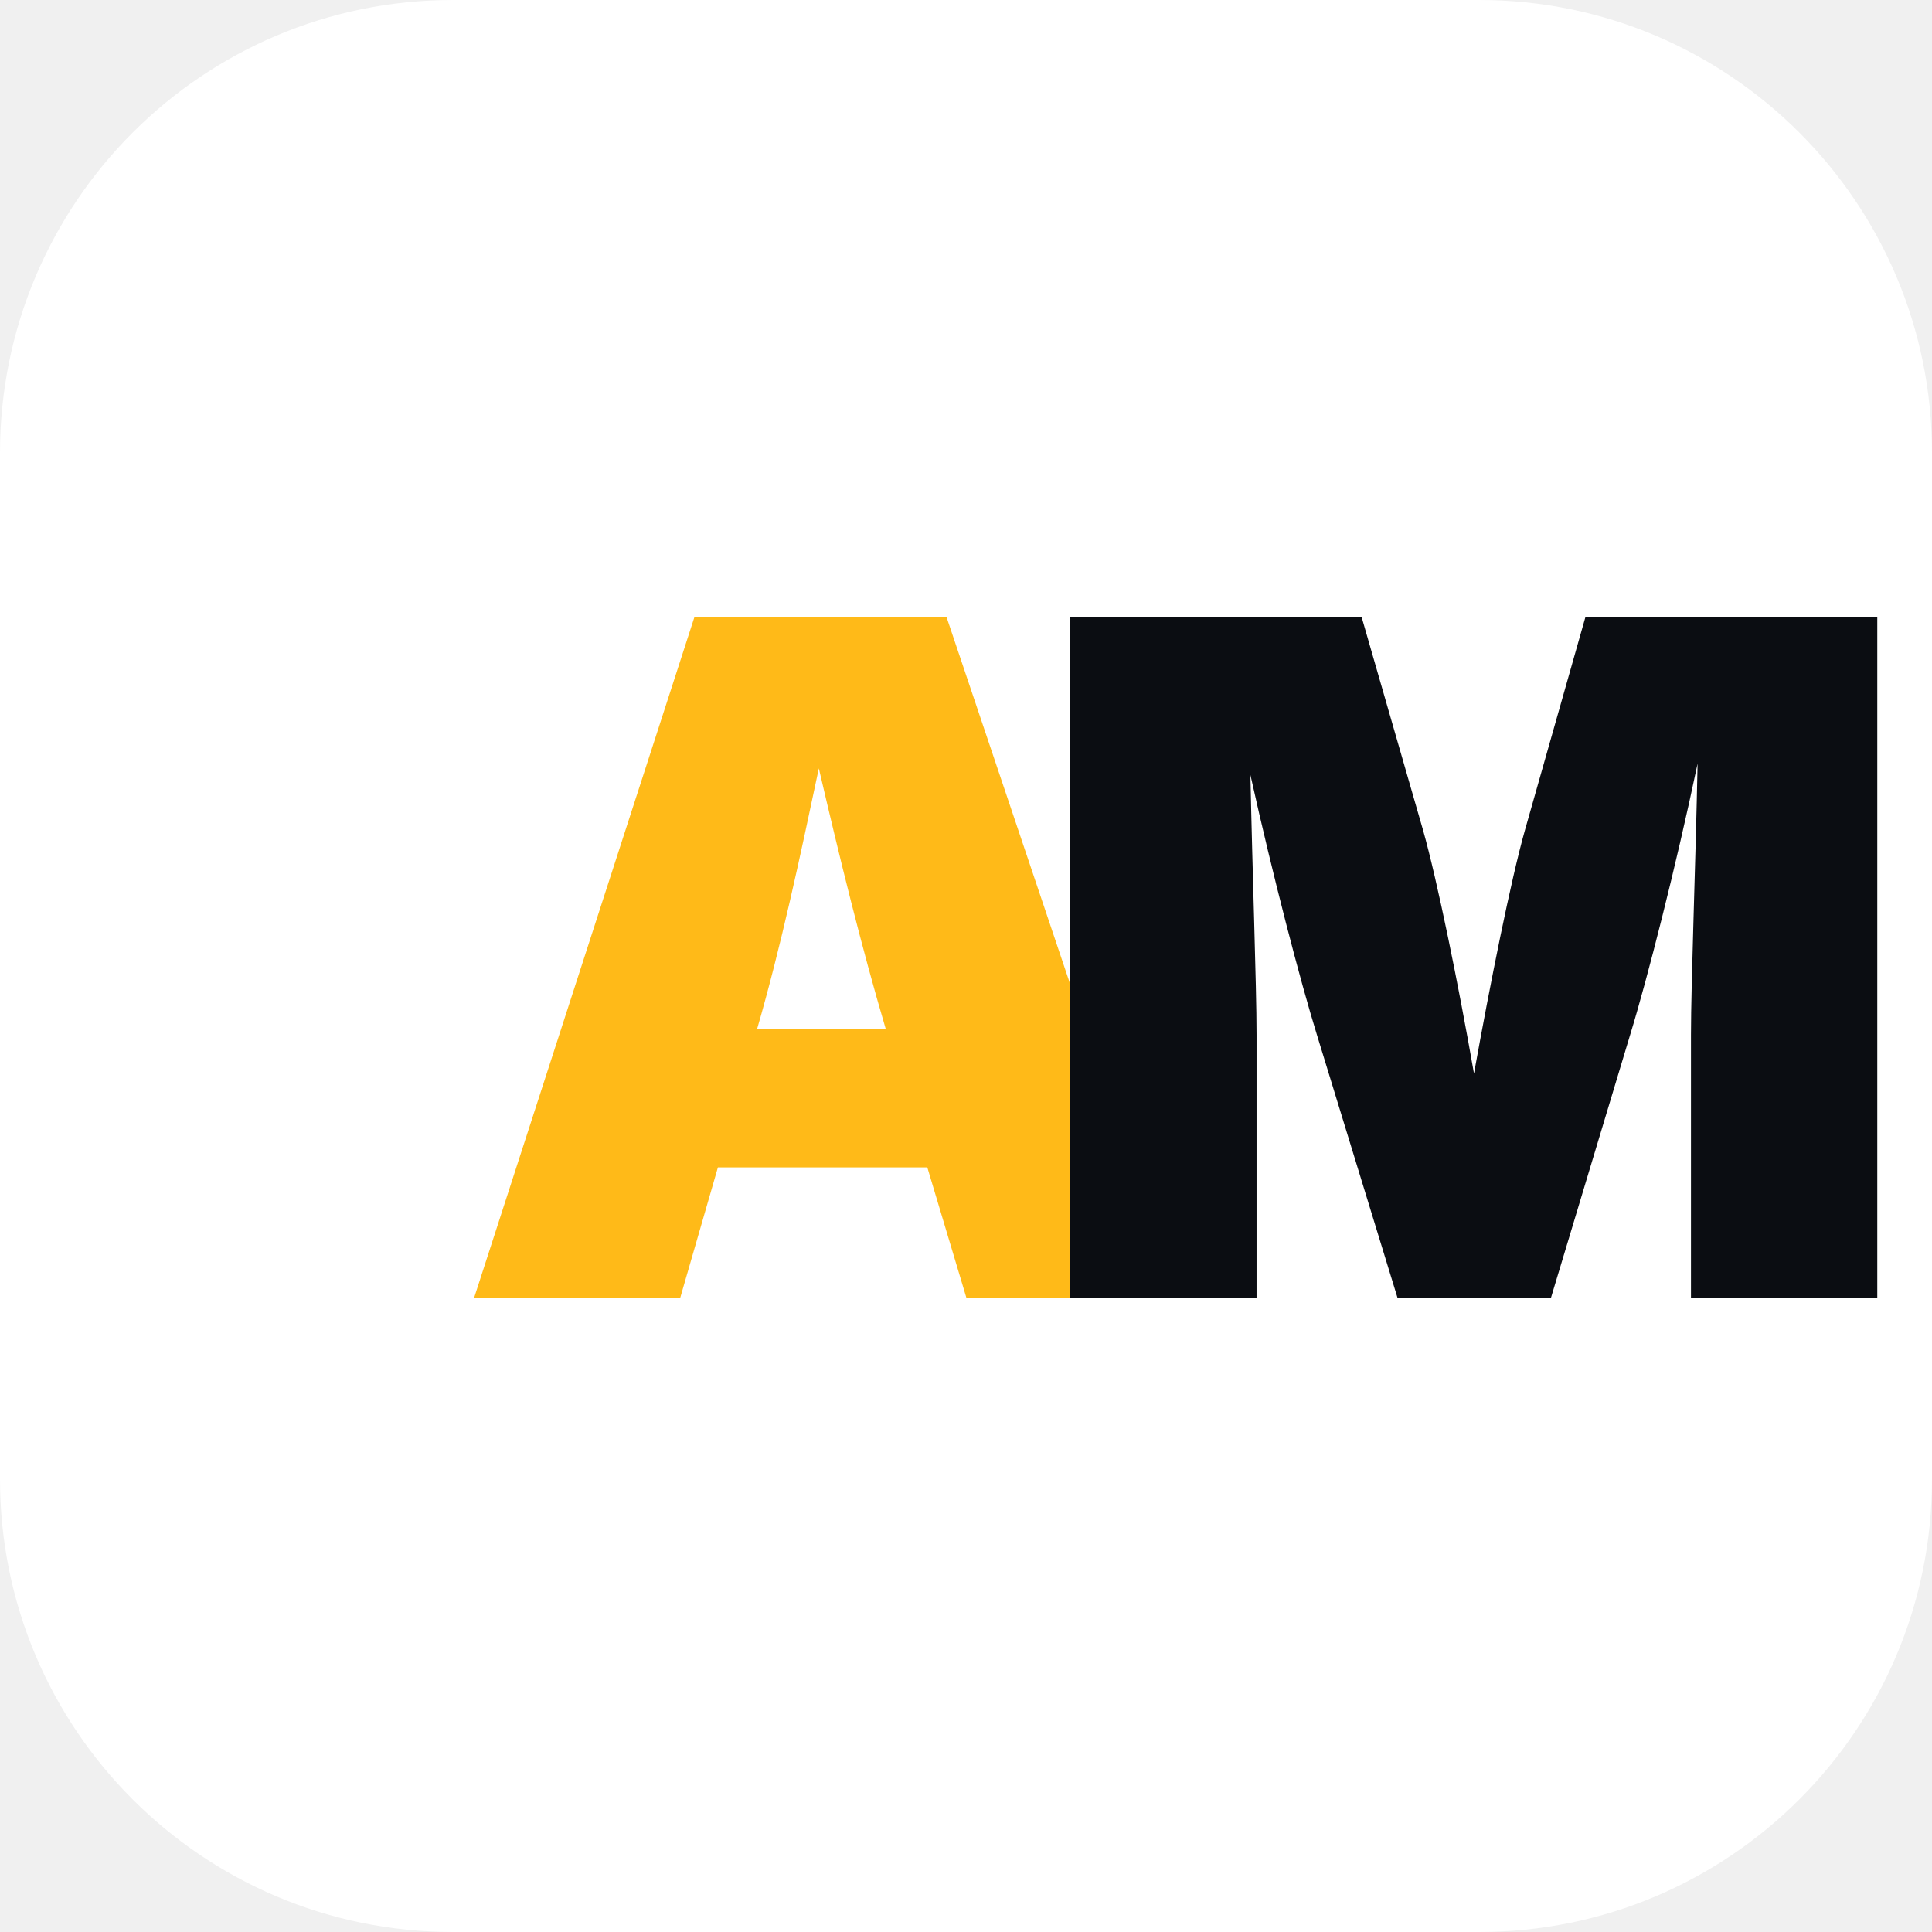
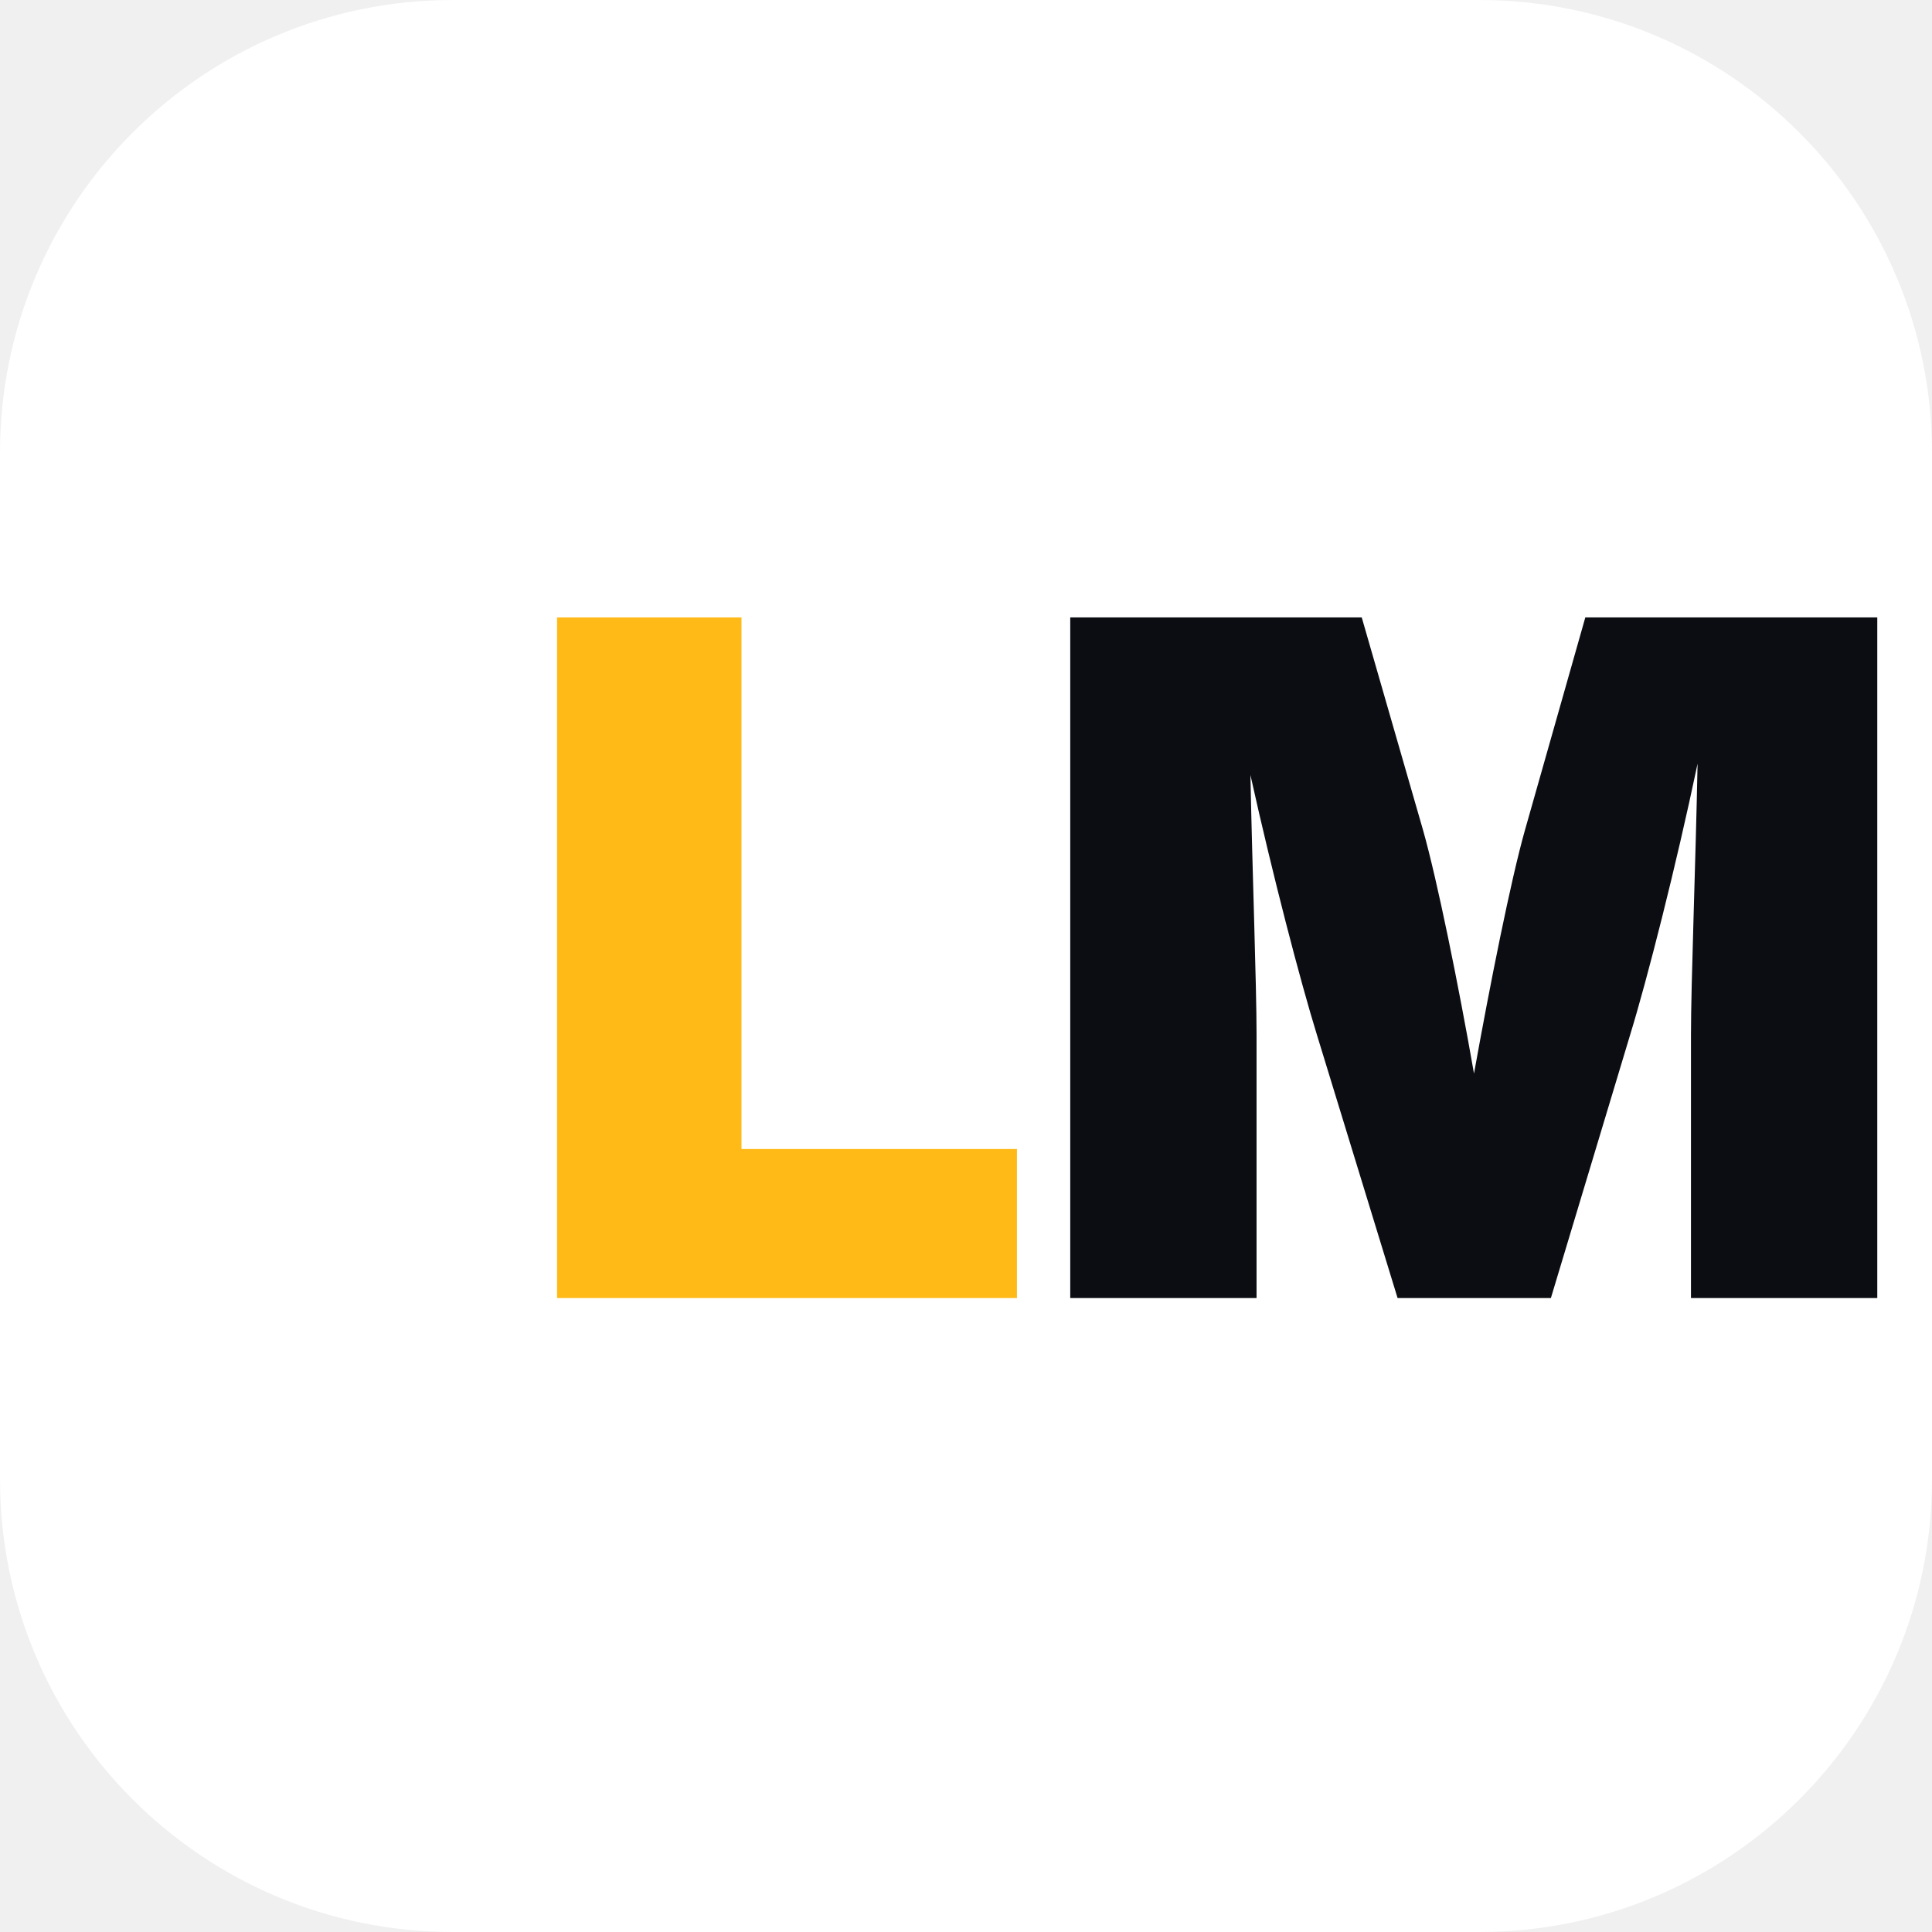
- <svg xmlns="http://www.w3.org/2000/svg" viewBox="0 0 64 64" role="img" aria-label="Algo Mentor">
+ <svg xmlns="http://www.w3.org/2000/svg" viewBox="0 0 64 64" role="img" aria-label="Leet Mentor">
  <rect width="64" height="64" rx="15" fill="#fff" />
-   <text x="15" y="43" fill="#ffba18" font-family="Inter, Arial, sans-serif" font-size="31" font-weight="850">A</text>
+   <text x="17" y="43" fill="#ffba18" font-family="Inter, Arial, sans-serif" font-size="31" font-weight="850">L</text>
  <text x="34" y="43" fill="#0b0d12" font-family="Inter, Arial, sans-serif" font-size="31" font-weight="850">M</text>
</svg>
